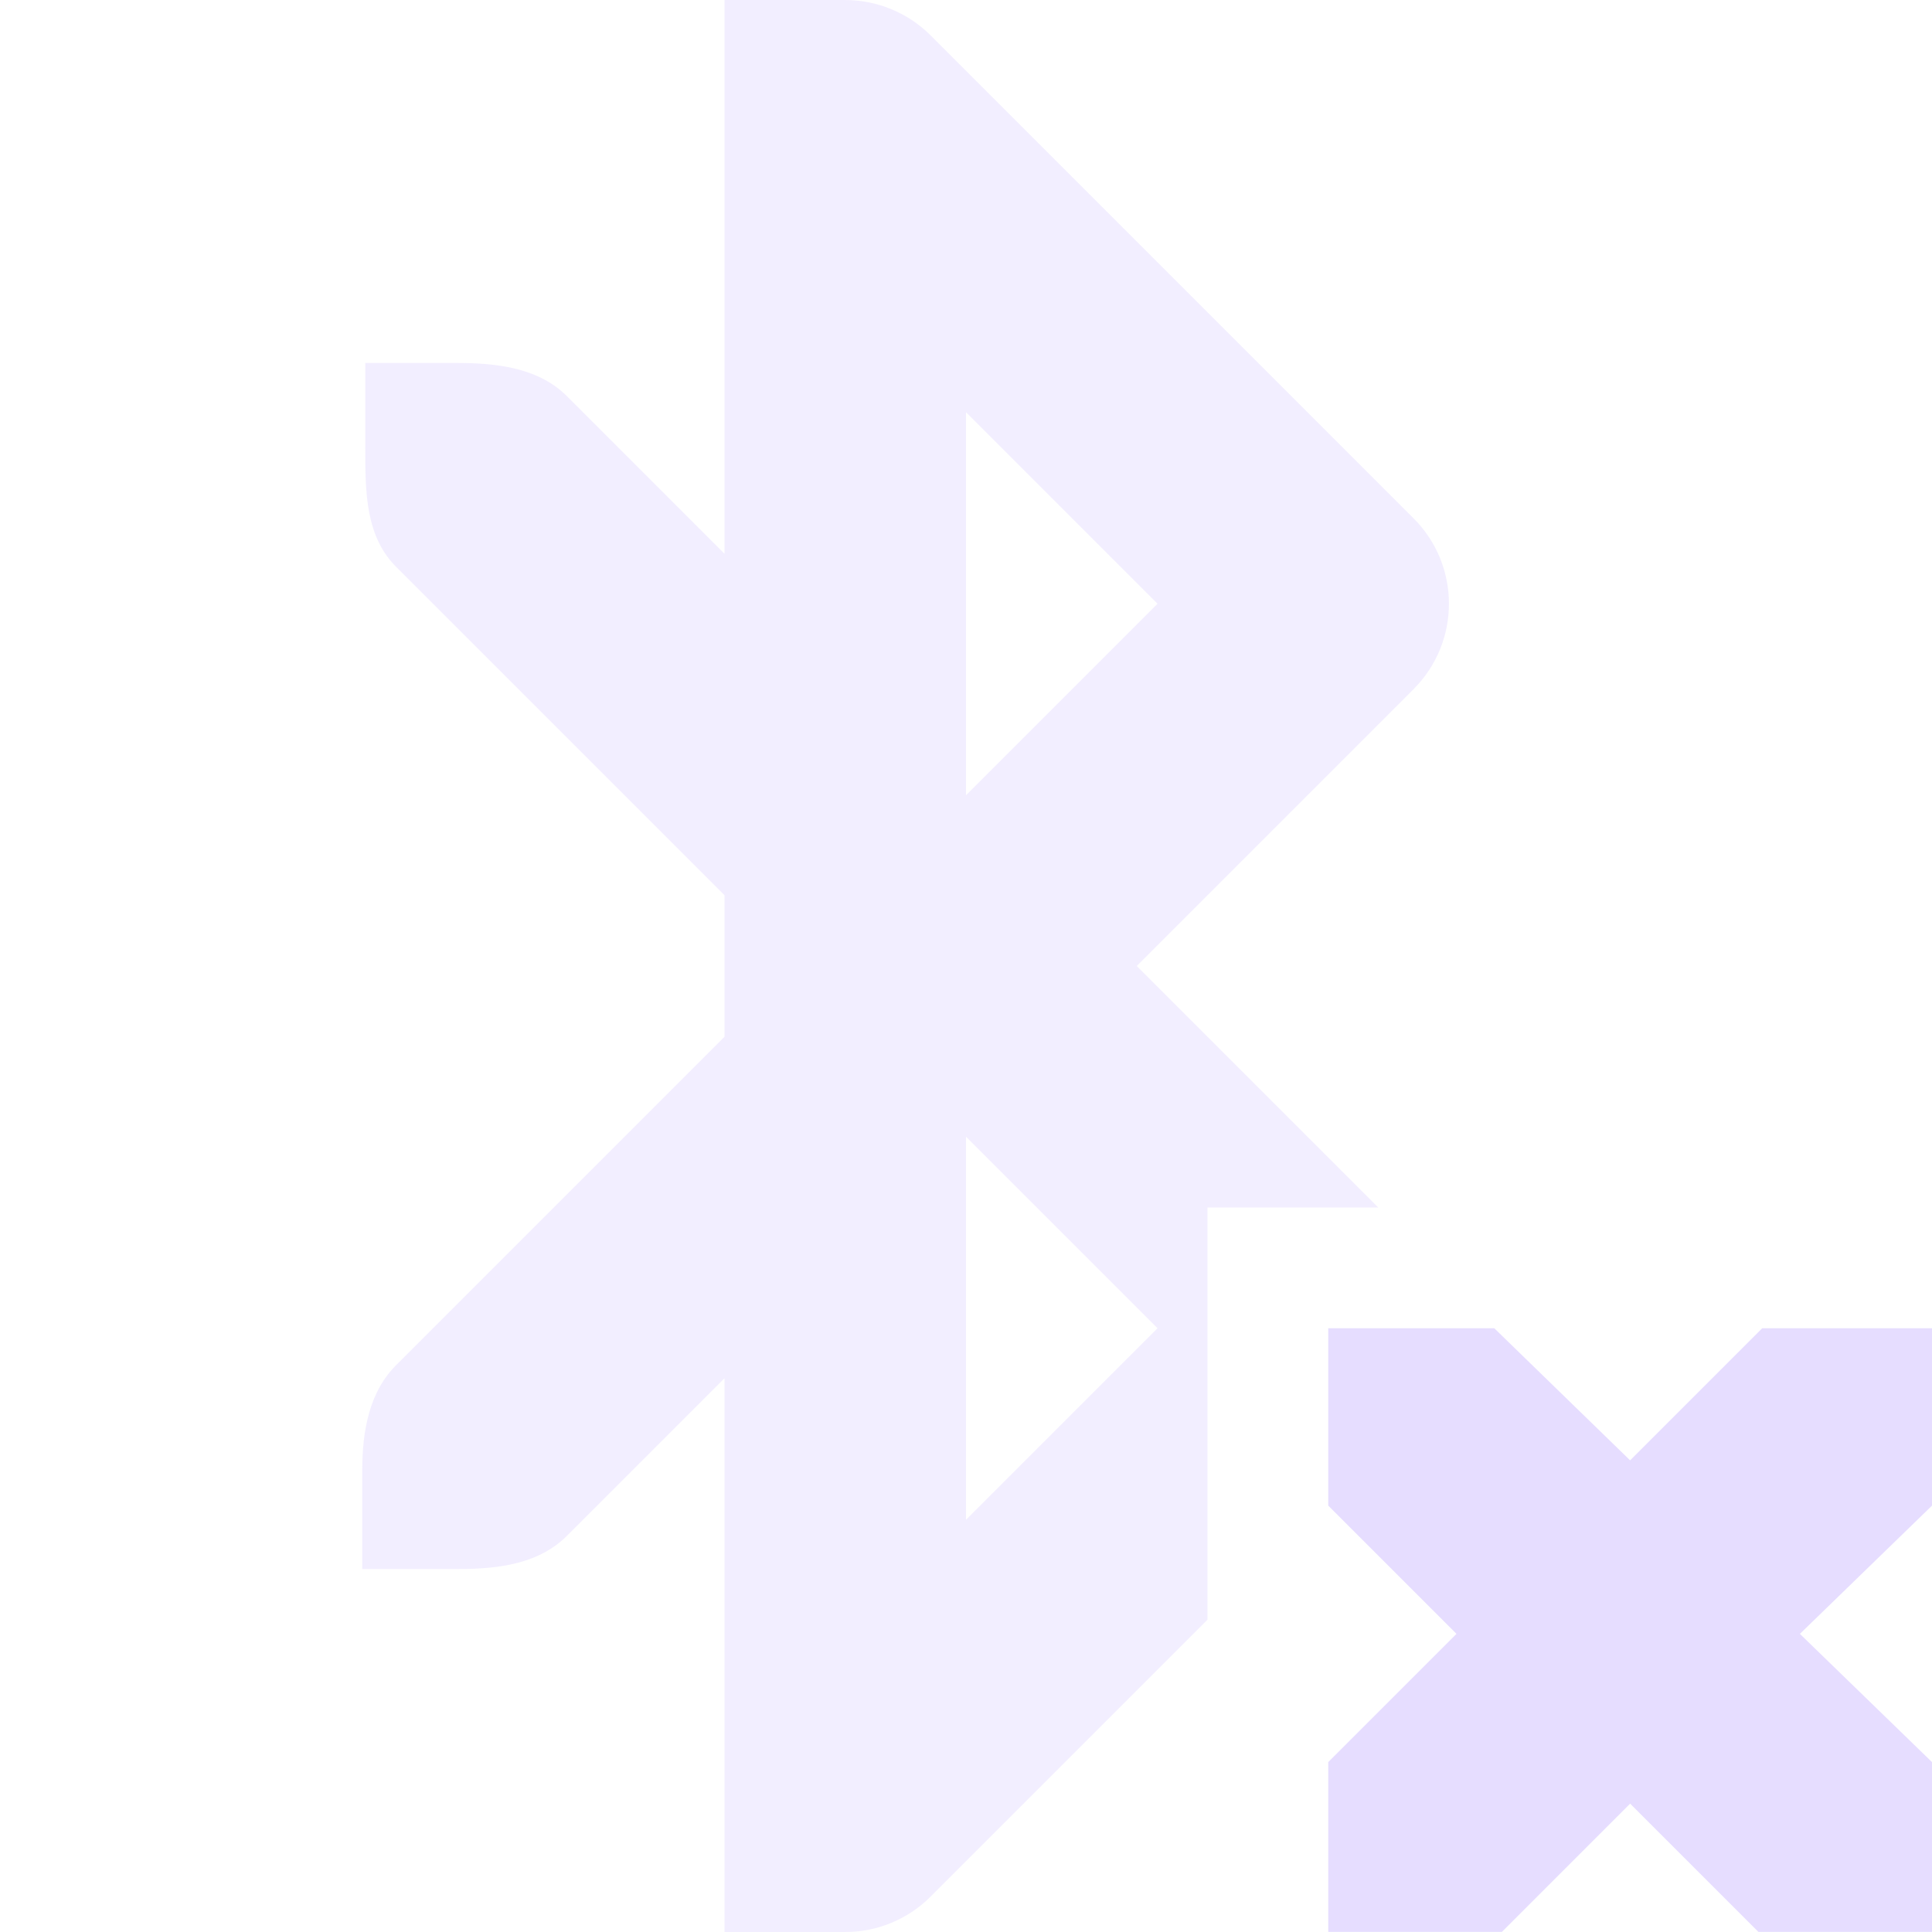
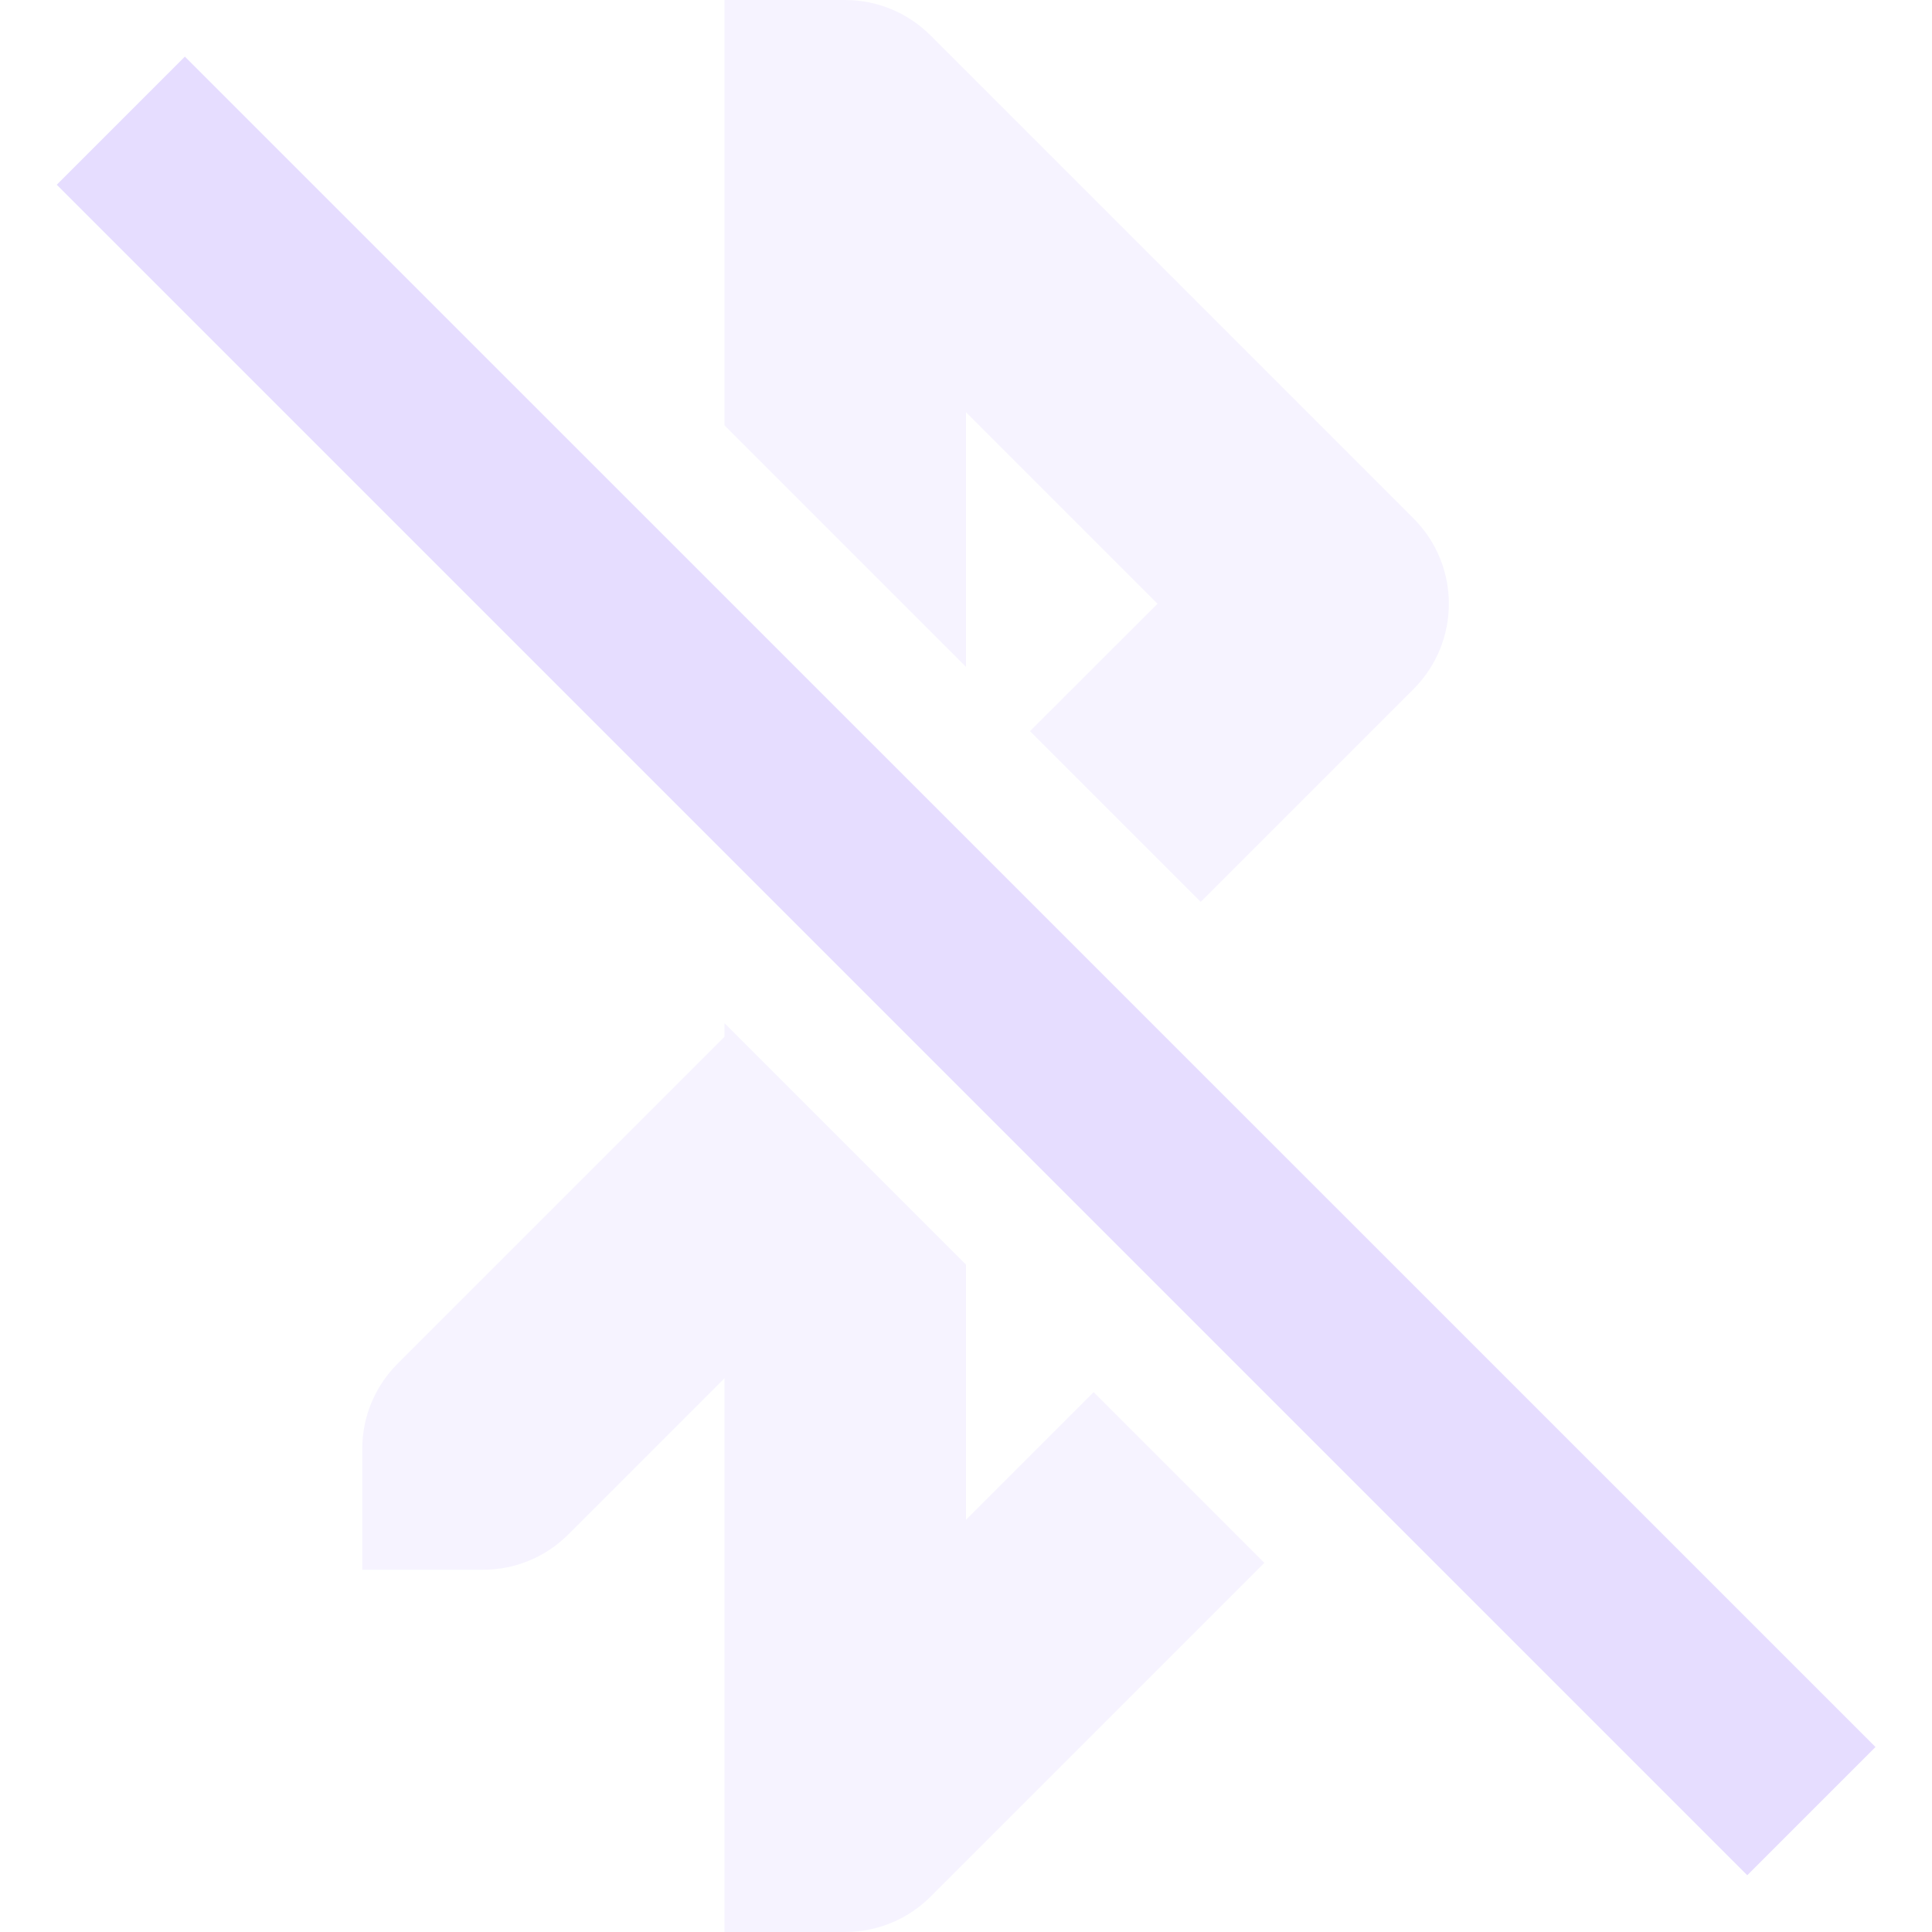
<svg xmlns="http://www.w3.org/2000/svg" height="16" width="16">
-   <g fill="#e6ddff" transform="translate(-61 -317)">
-     <path d="m67 317v.994.006 3.586l-1.293-1.293c-.238-.248-.592-.287-.922-.287h-.76v.701c0 .366-.001.742.268 1l2.707 2.707v1.172l-2.707 2.707c-.238.229-.293.561-.293.887v.814h.793c.338 0 .678-.042.914-.287l1.293-1.293v3.586.006.994h.994c.267.002.524-.104.713-.293l2.293-2.293v-3.414h1.414l-2-2 2.293-2.293c.39-.391.39-1.024 0-1.414l-4-4c-.189-.189-.446-.294-.713-.293zm2 3.414 1.586 1.586-1.586 1.586zm0 6 1.586 1.586-1.586 1.586z" opacity=".5" />
-     <path d="m72 328h1.375l1.125 1.094 1.094-1.094h1.406v1.469l-1.094 1.062 1.094 1.062v1.406h-1.438l-1.062-1.062-1.062 1.062h-1.438v-1.406l1.062-1.062-1.062-1.062z" />
+   <g fill="#e6ddff">
+     <path d="m6 0v3.523l2 2v-2.109l1.586 1.586-1.056 1.055 1.414 1.414 1.762-1.762a1 1 0 0 0 0-1.414l-4-4a1 1 0 0 0 -.706-.293h-.016zm0 8.473v.113l-2.707 2.707a.996.996 0 0 0 -.293.707v1h1a.996.996 0 0 0 .707-.293l1.293-1.293v4.586h1a1 1 0 0 0 .707-.293l2.764-2.764-1.414-1.414-1.057 1.057v-2.113z" opacity=".35" />
+     <path d="m1.531.469-1.061 1.061 14 14 1.062-1.062z" />
  </g>
</svg>
